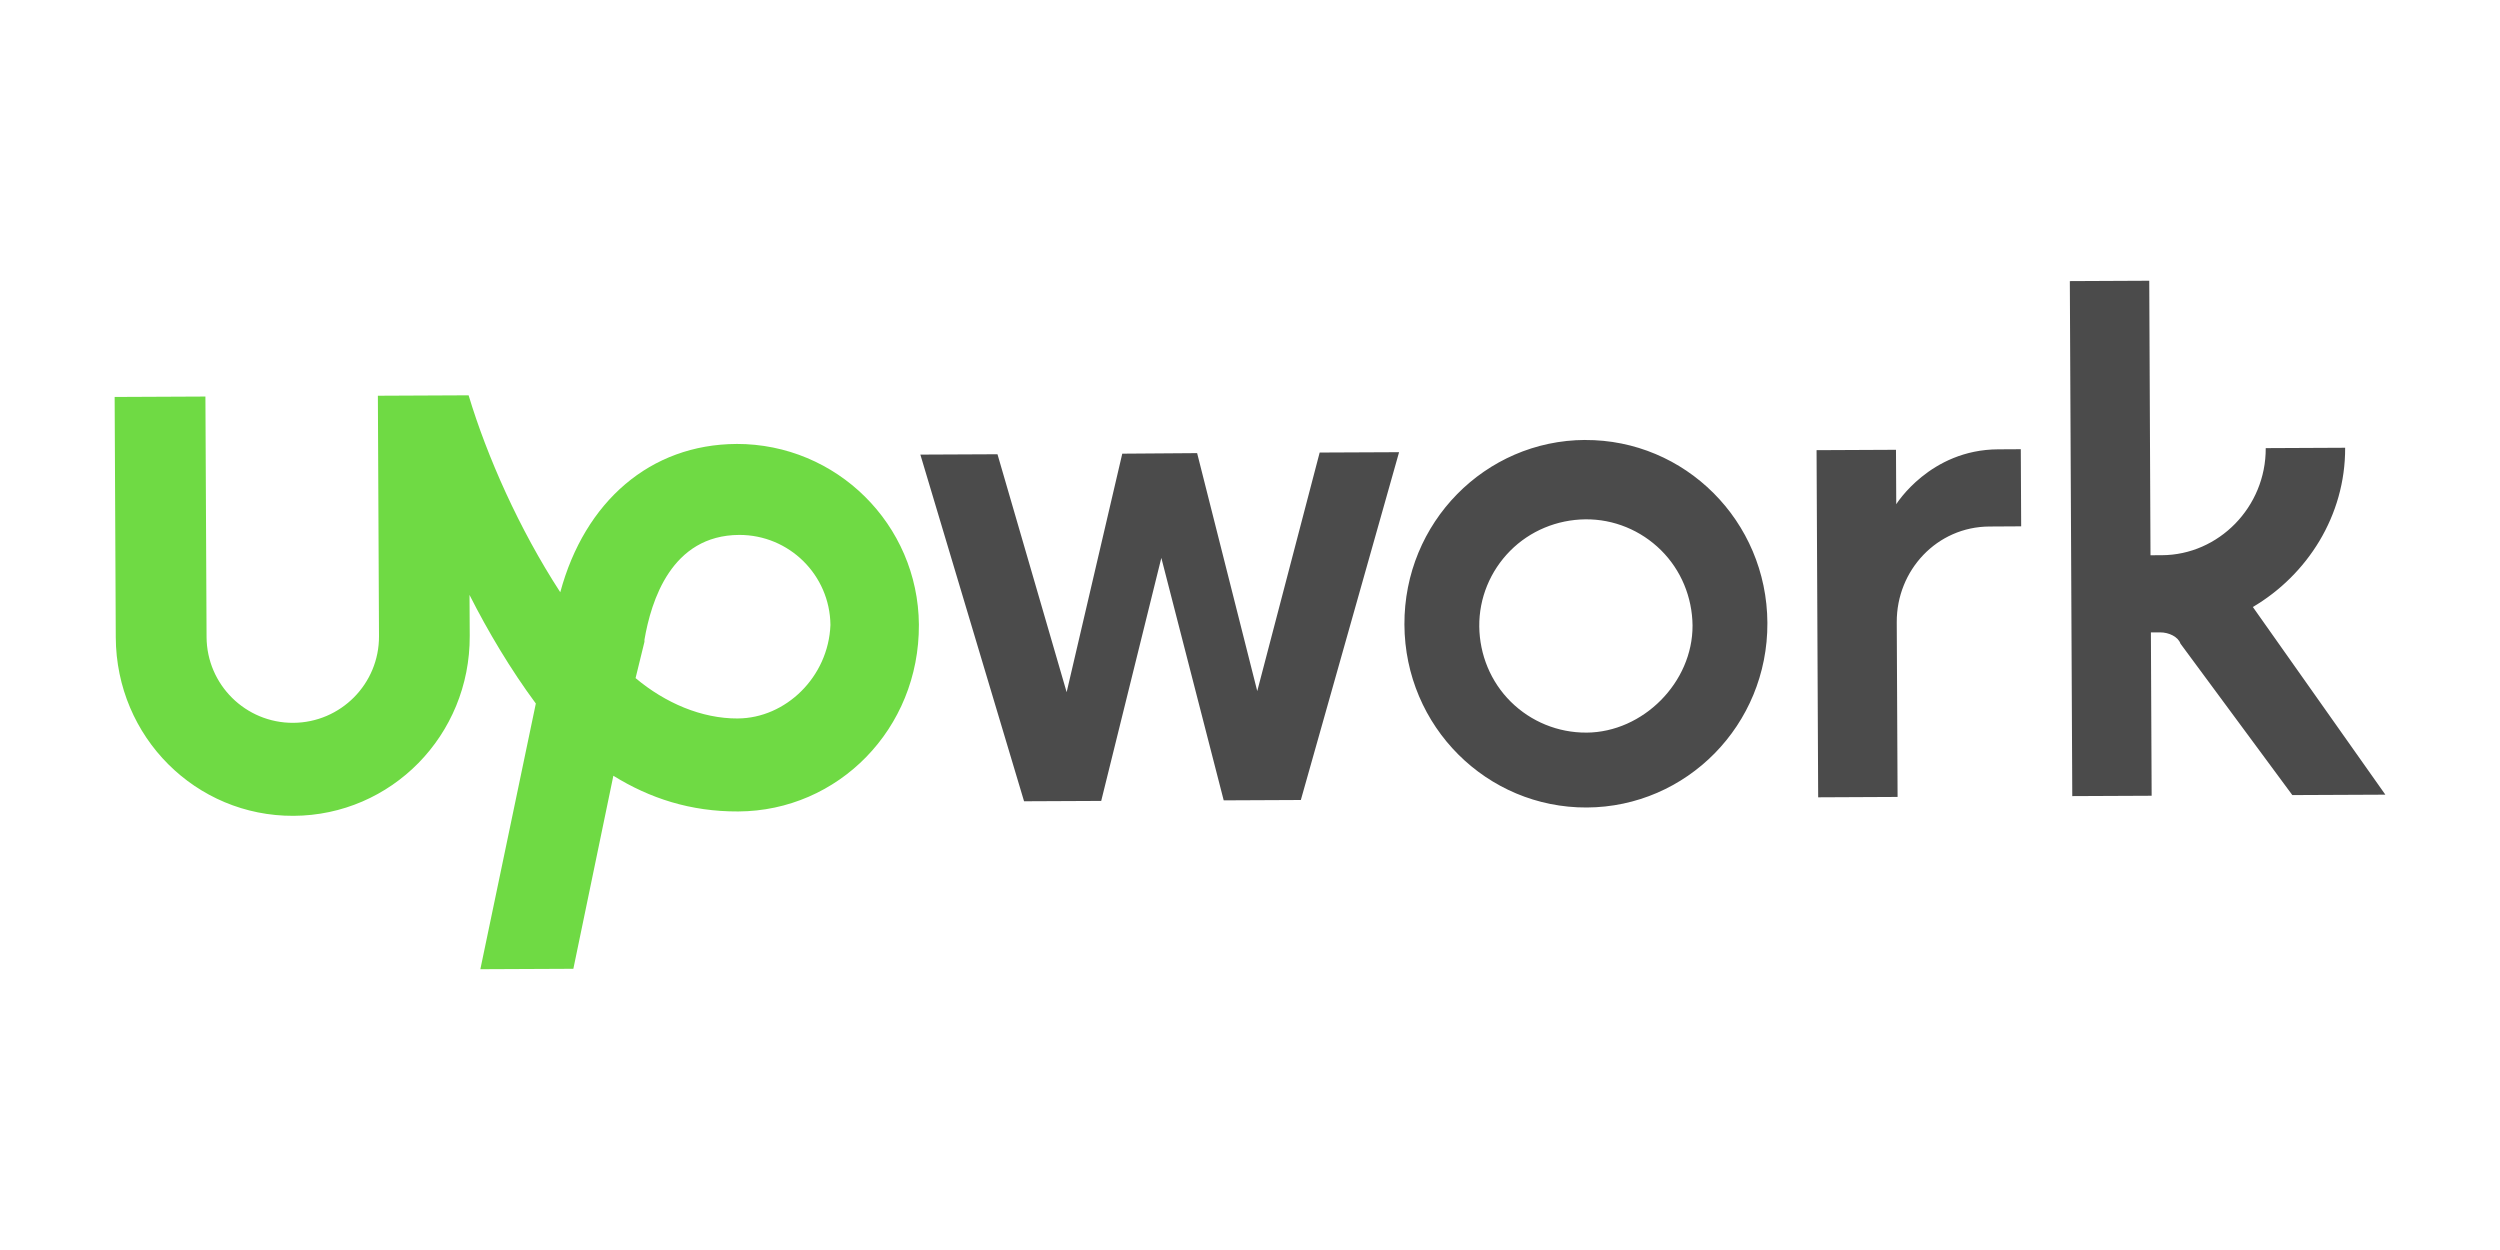
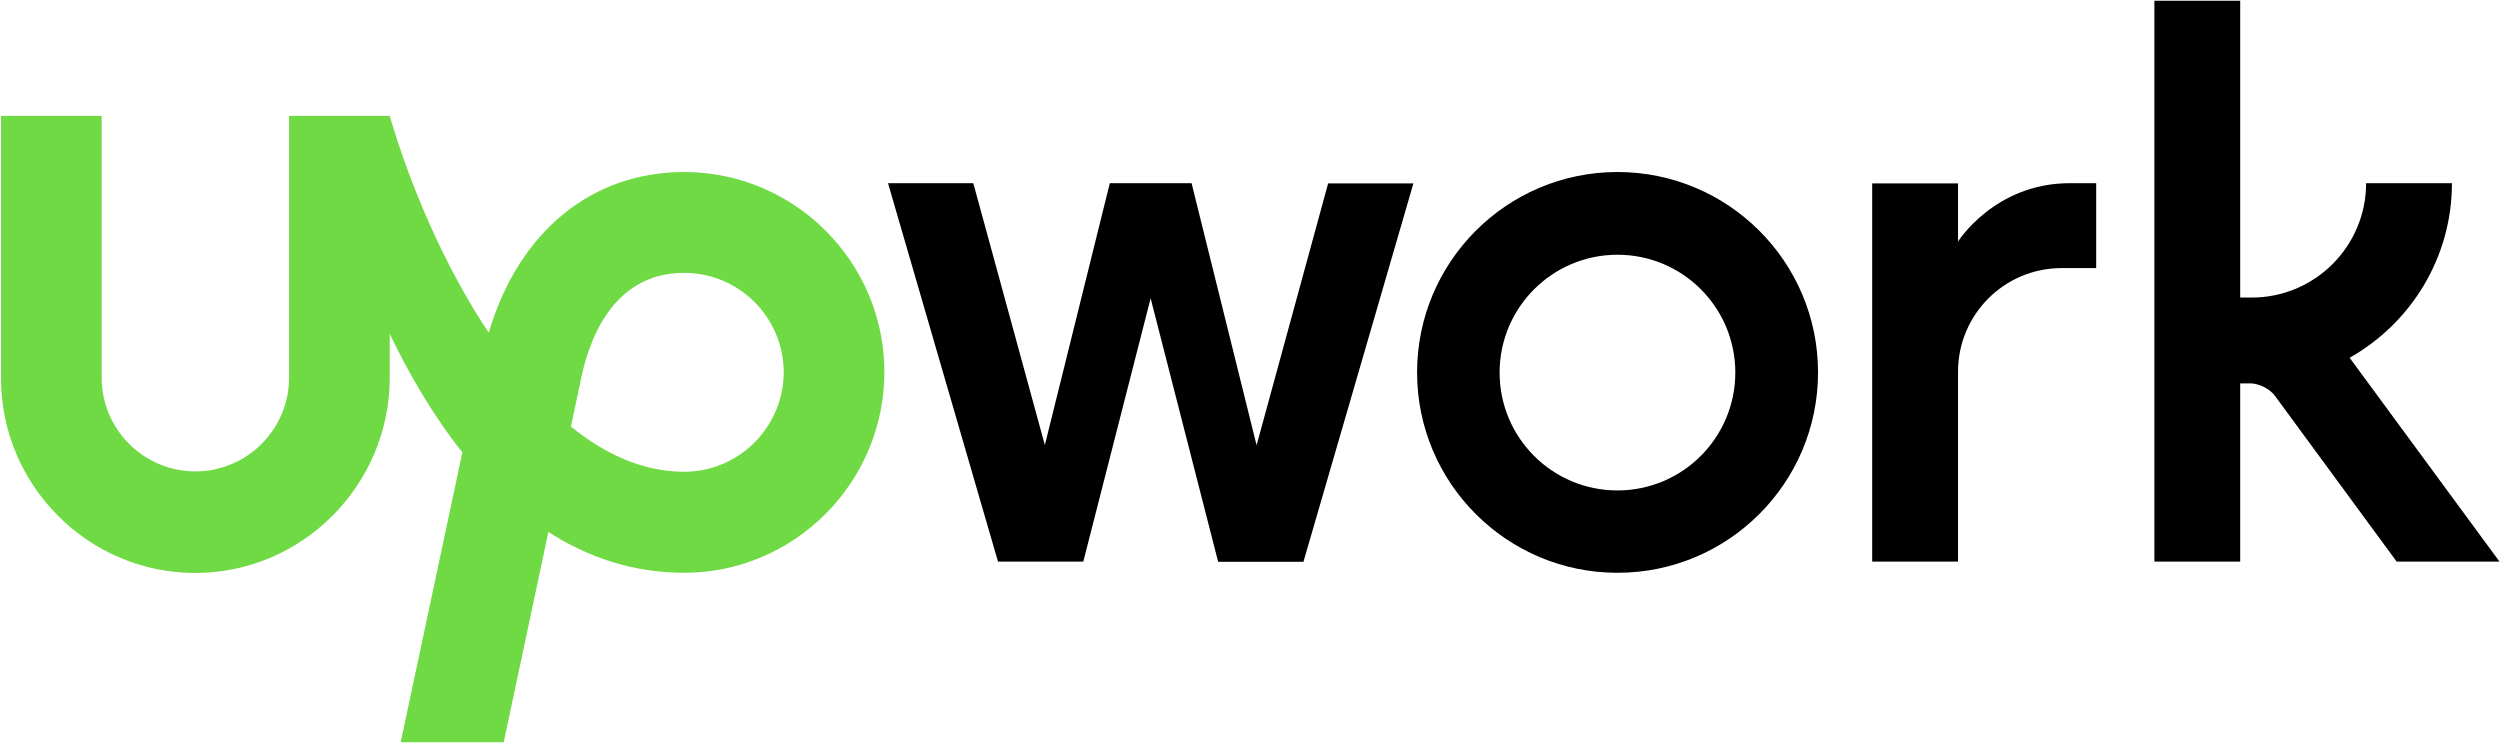
- <svg xmlns="http://www.w3.org/2000/svg" width="120" height="60">
-   <path d="M76.082 21.118c-4.79.023-8.692 3.96-8.67 8.862s3.963 8.802 8.753 8.78 8.693-3.96 8.67-8.86-3.963-8.803-8.755-8.78zm.066 14.047c-1.358.008-2.663-.525-3.628-1.48s-1.5-2.256-1.515-3.614.525-2.663 1.48-3.628 2.256-1.5 3.614-1.515 2.663.525 3.628 1.48 1.5 2.256 1.515 3.614c.014 2.725-2.37 5.13-5.094 5.144zm19.34-9.892c-2.505.012-4.456 2.09-4.444 4.595l.04 8.385-3.812.018-.077-16.663 3.812-.018.013 2.613s1.62-2.62 4.888-2.635l1.09-.006.018 3.702zM57.462 21.75l2.886 11.422 2.996-11.45 3.812-.017L62.44 38.4l-3.702.017-2.994-11.638-2.886 11.665-3.703.017-4.978-16.64 3.702-.017 3.32 11.42 2.67-11.448zm50.675 7.386c2.605-1.536 4.445-4.377 4.43-7.644l-3.812.018c.014 2.832-2.264 5.13-4.986 5.14l-.545.002-.06-13.177-3.812.018.117 24.72 3.81-.017-.036-7.84.435-.002c.436-.002.873.214.984.54l5.37 7.27 4.465-.02z" fill="#4b4b4b" />
-   <path d="M35.353 21.31c-4.137.02-7.283 2.757-8.46 7.118-1.975-3.04-3.516-6.517-4.4-9.453l-4.355.02.054 11.543a4.14 4.14 0 0 1-4.119 4.158 4.14 4.14 0 0 1-4.158-4.119L9.86 19.034l-4.357.02.054 11.543c.023 4.79 3.85 8.586 8.534 8.563s8.478-3.852 8.456-8.643l-.01-1.96c.878 1.737 1.976 3.583 3.183 5.212l-2.663 12.753 4.464-.02 1.92-9.266c1.747 1.082 3.7 1.725 5.996 1.714 4.792-.023 8.695-3.96 8.67-8.97a8.74 8.74 0 0 0-8.753-8.671zm.062 13.177c-1.742.008-3.487-.746-4.908-1.938l.427-1.743v-.1c.32-1.854 1.282-5.016 4.55-5.03A4.37 4.37 0 0 1 39.861 30c-.098 2.505-2.157 4.475-4.445 4.486z" fill="#6fda44" />
+ <svg xmlns="http://www.w3.org/2000/svg" width="2500" height="747" viewBox="0 0 512 153" preserveAspectRatio="xMidYMid">
+   <path d="M140.107 96.628c-8.321 0-16.118-3.523-23.202-9.258l1.725-8.096.075-.3c1.536-8.62 6.409-23.089 21.402-23.089 11.244 0 20.39 9.146 20.39 20.39-.038 11.207-9.183 20.353-20.39 20.353zm0-61.395c-19.154 0-33.996 12.444-40.03 32.909-9.221-13.831-16.193-30.435-20.278-44.416H59.184v53.636c0 10.57-8.621 19.19-19.191 19.19-10.57 0-19.19-8.62-19.19-19.19V23.726H.186v53.636c-.075 21.965 17.804 39.993 39.768 39.993 21.965 0 39.844-18.028 39.844-39.993v-8.995c4.01 8.358 8.92 16.791 14.88 24.288l-12.632 59.37h21.103l9.145-43.066c8.021 5.135 17.242 8.359 27.812 8.359 22.601 0 41.005-18.516 41.005-41.118 0-22.564-18.404-40.967-41.005-40.967z" fill="#6FDA44" />
+   <path d="M244.043 37.557l13.306 53.636 14.656-53.636h17.466l-22.526 77.512h-17.467l-13.83-53.974-13.794 53.936h-17.466L181.86 37.52h17.467l14.655 53.636 13.306-53.636h16.754v.038zm87.22-2.324c-22.676 0-41.042 18.403-41.042 41.042 0 22.677 18.403 41.043 41.042 41.043 22.677 0 41.08-18.366 41.08-41.043 0-22.676-18.403-41.042-41.08-41.042zm0 65.218c-13.343 0-24.138-10.795-24.138-24.138 0-13.344 10.832-24.138 24.138-24.138 13.344 0 24.138 10.794 24.138 24.138 0 13.306-10.794 24.138-24.138 24.138zm90.968-45.54c-11.731 0-21.214 9.52-21.214 21.214v38.906h-17.58V37.557h17.58v11.919s7.496-11.957 22.901-11.957h5.397v17.392h-7.084zm58.997 18.366c12.48-7.047 20.952-20.428 20.952-35.758H484.6c0 12.931-10.494 23.426-23.425 23.426h-2.362V.15h-17.578V115.03h17.578V78.524h2.1c1.724 0 3.973 1.125 4.985 2.511l24.962 33.996h21.065l-30.697-41.754z" />
</svg>
